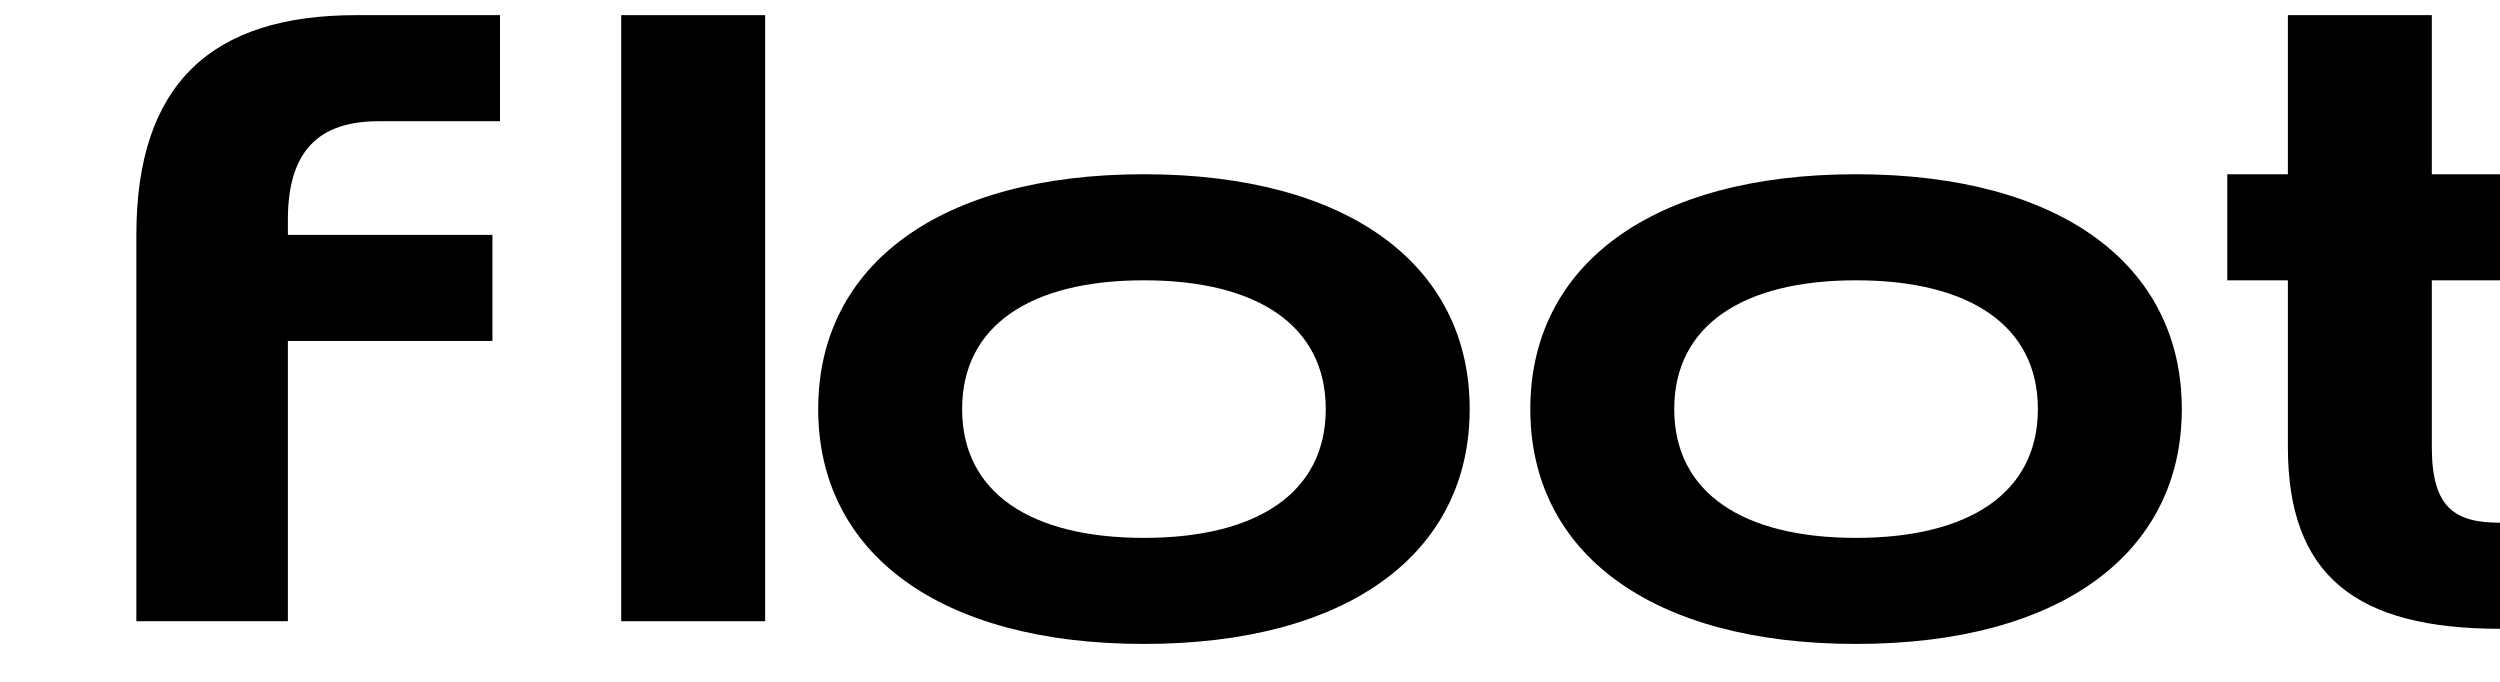
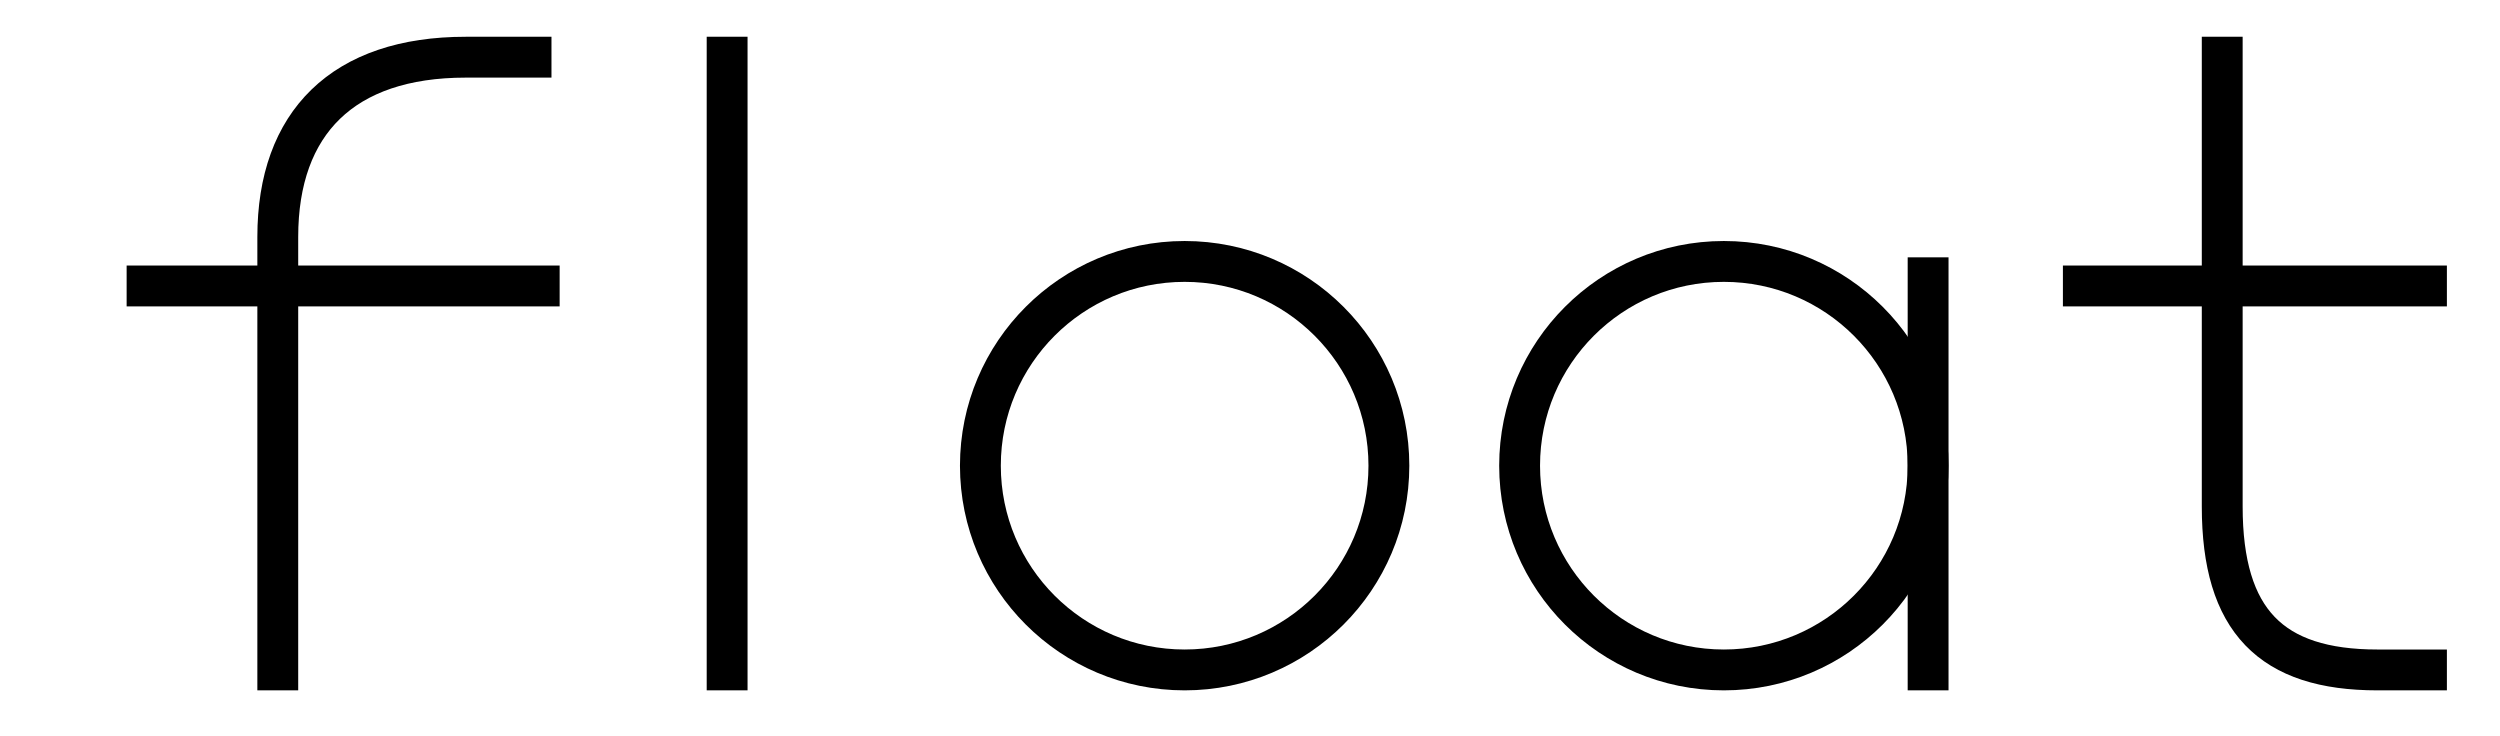
- <svg xmlns="http://www.w3.org/2000/svg" viewBox="0 0 330 90" role="img" aria-labelledby="title">
-   <g fill="currentColor">
-     <path d="M18 82V31C18 11 28 2 47 2h19v14H50c-8 0-12 4-12 13v2h27v14H38v37H18Z" />
-     <path d="M82 2h19v80H82z" />
-     <path fill-rule="evenodd" d="M151 23c27 0 43 12 43 31s-16 31-43 31-43-12-43-31 16-31 43-31Zm0 14c-15 0-24 6-24 17s9 17 24 17 24-6 24-17-9-17-24-17Z" />
-     <path fill-rule="evenodd" d="M245 23c27 0 43 12 43 31s-16 31-43 31-43-12-43-31 16-31 43-31Zm0 14c-15 0-24 6-24 17s9 17 24 17 24-6 24-17-9-17-24-17Z" />
-     <path d="M302 2h19v21h9v14h-9v22c0 8 3 10 9 10v14c-19 0-28-7-28-24V37h-8V23h8V2Z" />
+ <svg xmlns="http://www.w3.org/2000/svg" viewBox="0 0 306 90" role="img" aria-labelledby="title">
+   <g fill="none" stroke="currentColor" stroke-width="5" stroke-linecap="square" stroke-linejoin="round">
+     <path d="M34 82V29C34 15 42 7 57 7h8M18 35h48" />
+     <path d="M89 7v75" />
+     <circle cx="145" cy="57" r="25" />
+     <circle cx="211" cy="57" r="25" />
+     <path d="M236 34v48" />
+     <path d="M272 7v55c0 14 6 20 19 20h6M255 35h42" />
  </g>
</svg>
